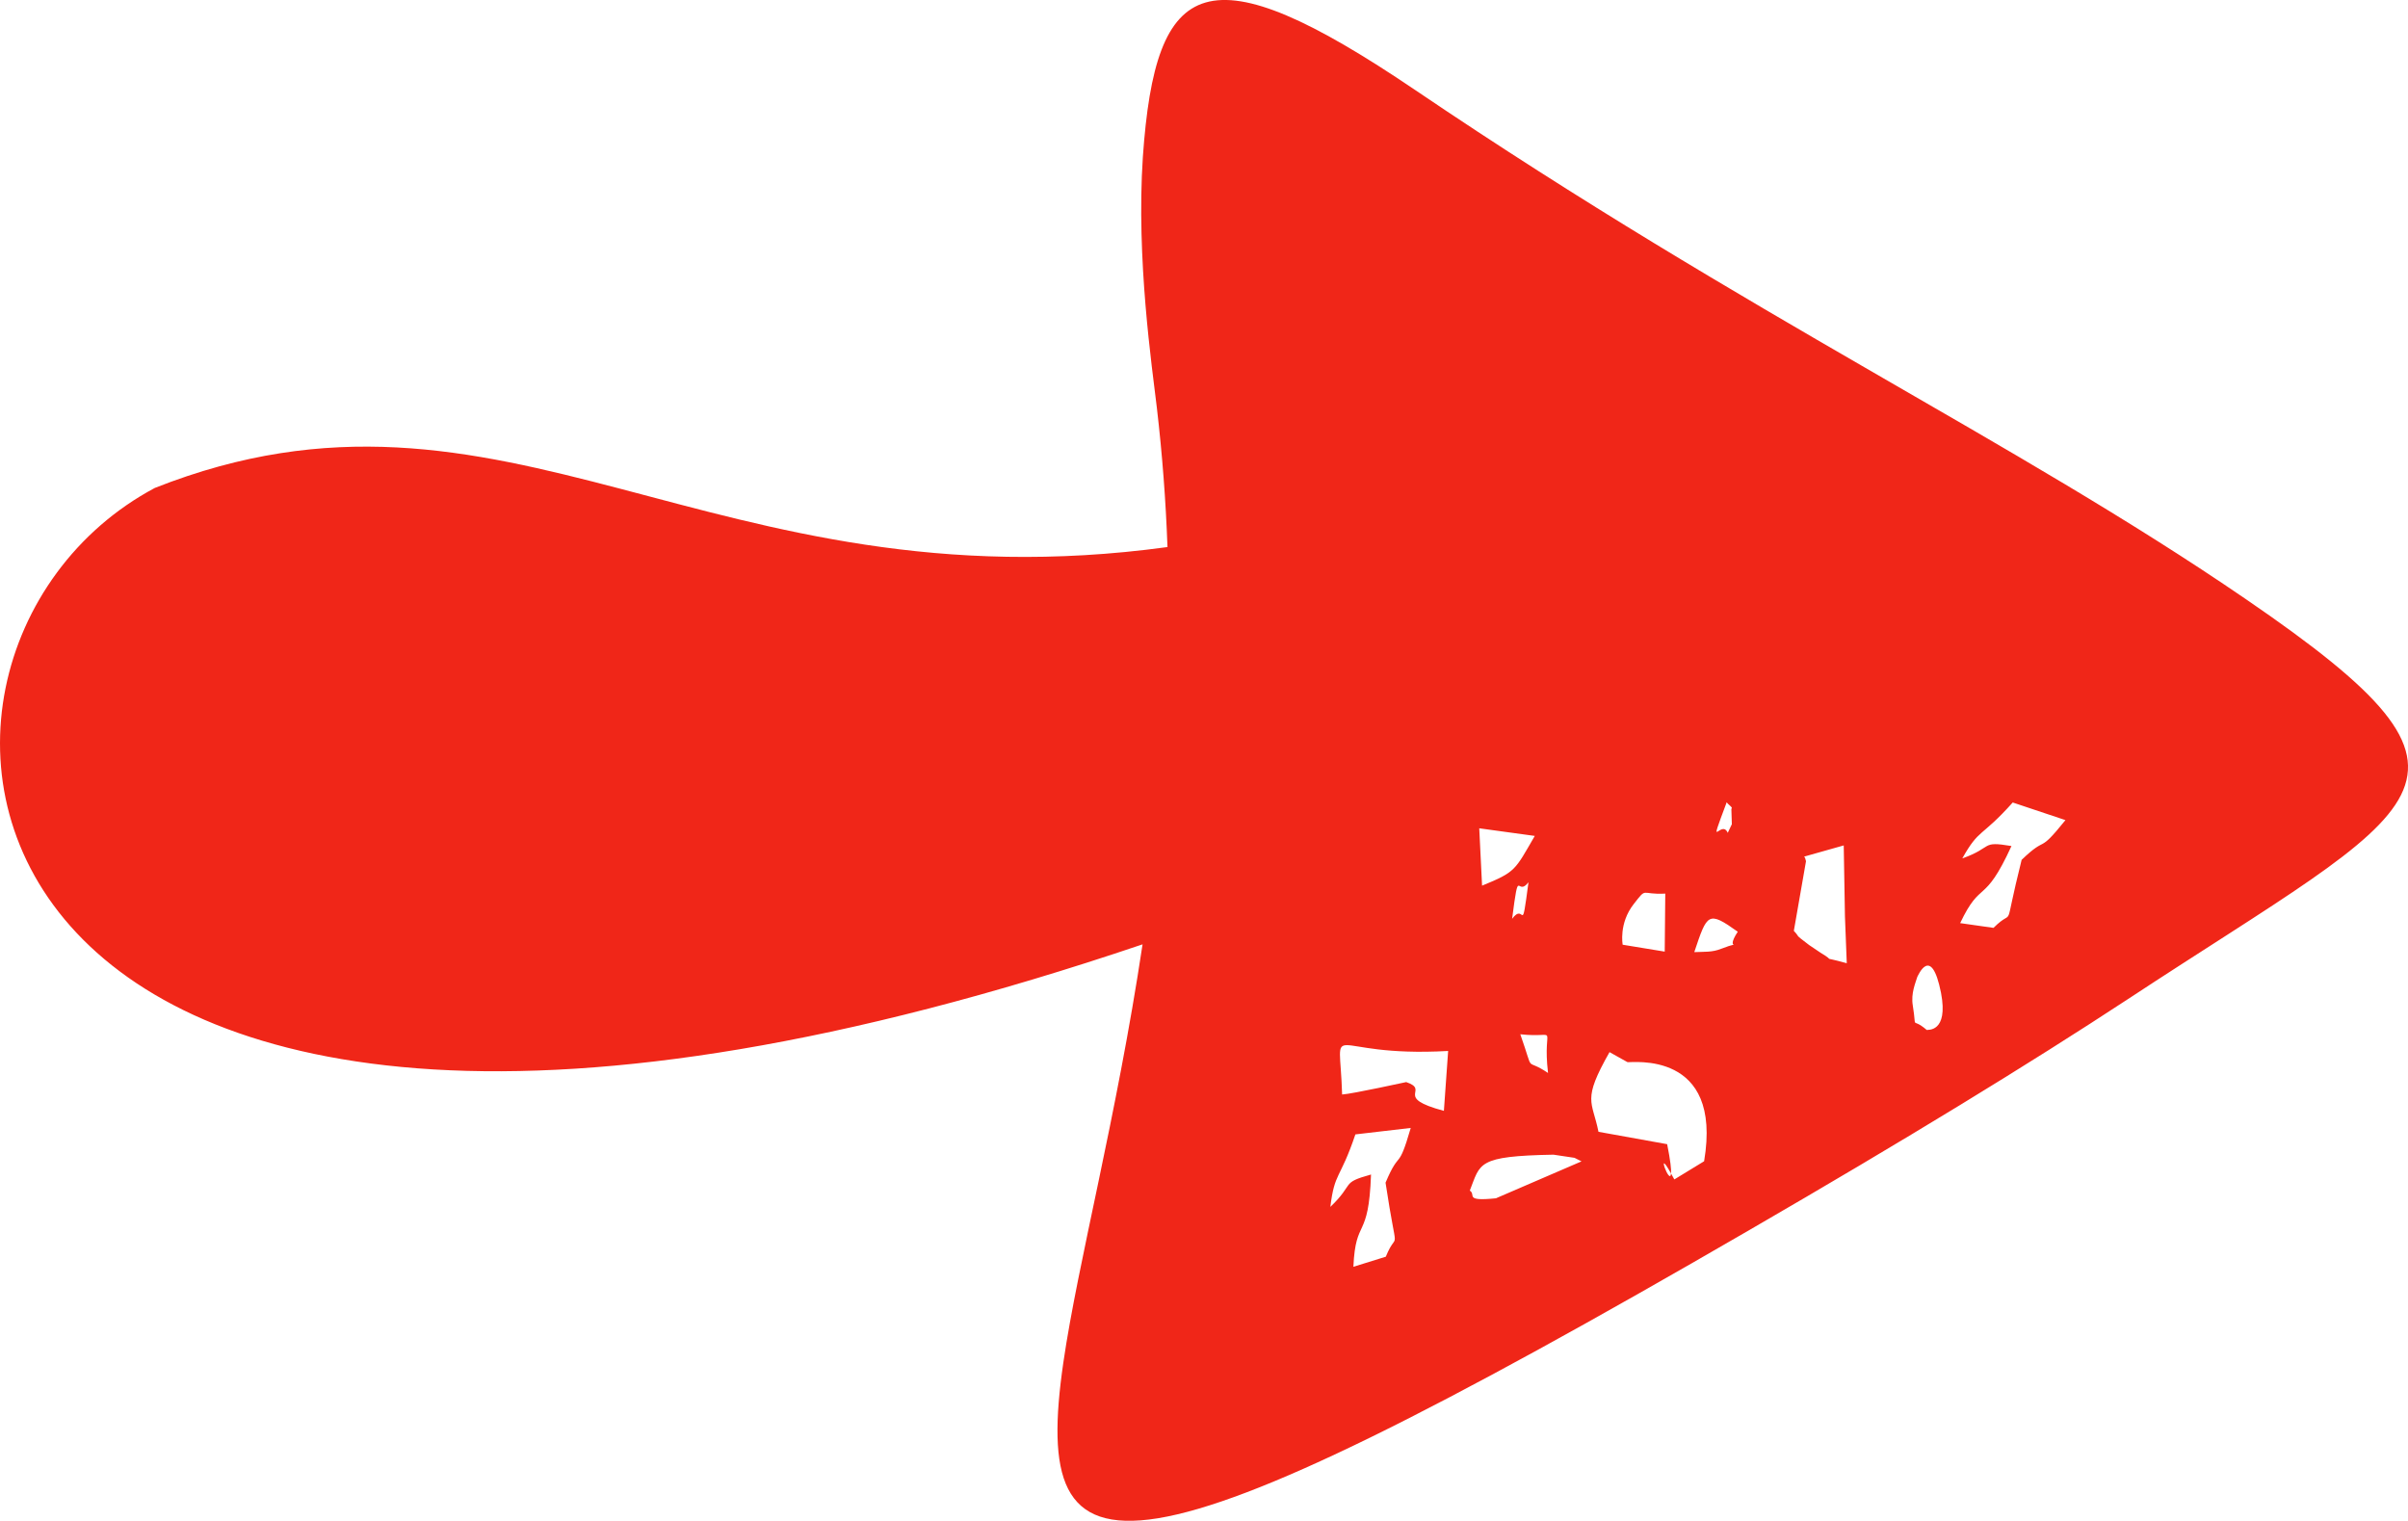
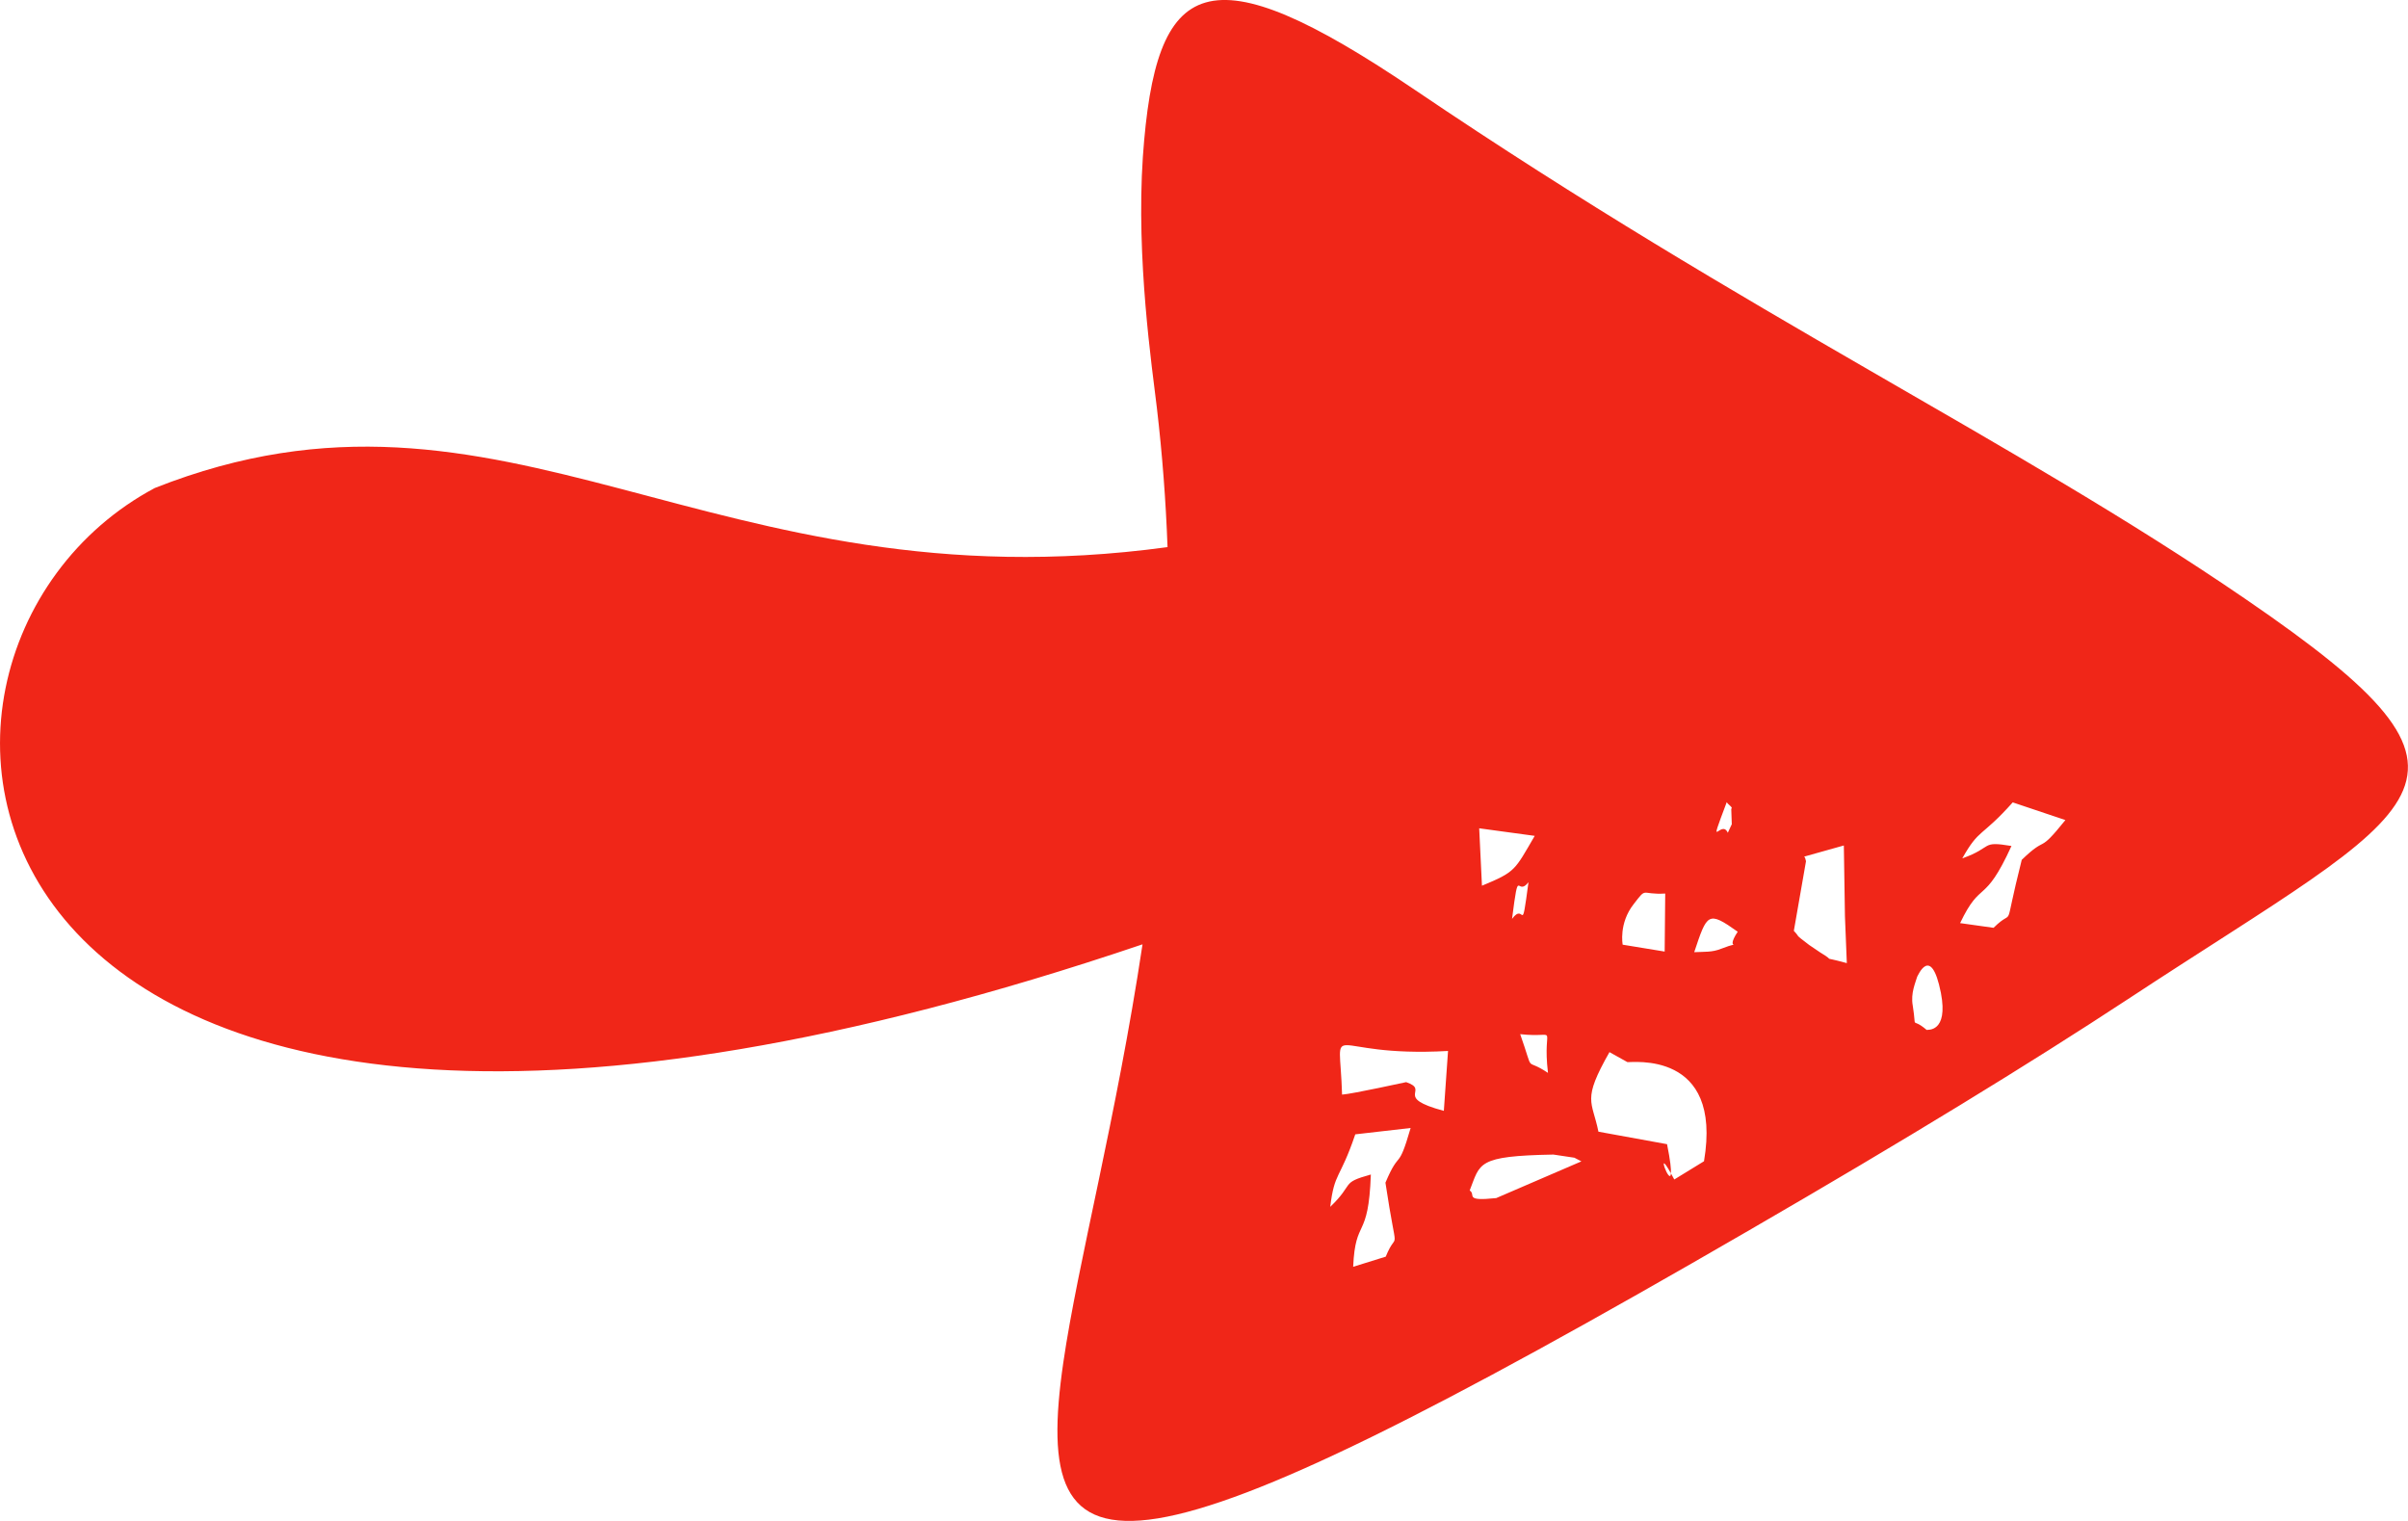
<svg xmlns="http://www.w3.org/2000/svg" width="46.49" height="29.361" viewBox="0 0 43.584 27.526">
-   <path d="M35.478 16.707l.604.086c.413-.412.152.196.509-1.231.484-.465.274-.074.793-.719l-.954-.319c-.575.643-.605.461-.913 1.012.568-.201.322-.32.89-.224-.501 1.093-.546.589-.929 1.396zm-2.085-.125l-.022-1.281-.719.203c.018.005.029.054.036.083l-.22 1.26c.129.137-.017.034.277.257l.205.138c.32.19-.05.046.476.191l-.033-.849zM31.253 14.519c-.359.958-.102.286.019.554l.074-.156-.009-.28c.041-.018-.061-.075-.084-.118zm-3.884 2.11c.235-.319.161.363.296-.661-.216.281-.168-.336-.296.661zm2.876 4.609c-.284-.511-.018.237 0 0 .017.029.036.063.06.108l.539-.329c.341-2.022-1.321-1.779-1.388-1.794l-.324-.181c-.501.882-.314.874-.2 1.442l1.243.224c.06.301.076.456.071.53zm-2.226-1.819c-.109-.927.232-.621-.502-.7.27.764.057.401.502.7zm6.856-.778c.007-.008.396.056.257-.672-.179-.9-.423-.292-.429-.29-.031.107-.119.297-.082.519.079.492-.048.185.254.444zm-3.717-1.471c.447-.174.04.083.295-.307-.539-.384-.552-.332-.787.369.177-.009.324.007.491-.062zm-4.333-1.141c.611-.25.591-.274.954-.9l-1.005-.138.051 1.038zm2.545 1.069l.761.125.01-1.05c-.453.025-.322-.129-.571.189-.274.35-.2.736-.2.736zm-2.291 4.588l1.546-.667-.127-.064-.38-.057c-1.394.026-1.319.155-1.515.65.123.078-.116.199.477.139zm-1.627-2.102c.446.153-.249.271.682.521l.077-1.084c-2.281.127-1.962-.67-1.919.788.189-.012 1.156-.225 1.161-.225zm-.369 3.16c.221-.546.214.115-.005-1.339.265-.628.221-.18.456-.991l-1.002.117c-.279.827-.376.675-.453 1.312.449-.429.177-.431.736-.586-.042 1.207-.279.767-.319 1.67l.588-.183zm-4.405-5.652C-1.203 24.499-2.928 11.885 2.802 8.831c6.353-2.511 10.038 2.202 18.329 1.07a31.506 31.506 0 0 0-.192-2.519c-.087-.741-.376-2.694-.254-4.538.229-3.292 1.157-3.767 4.932-1.213 6.074 4.11 10.813 6.324 15.03 9.211 4.92 3.365 3.287 3.676-2.131 7.24-1.79 1.175-4.052 2.558-6.851 4.179-11.398 6.61-13.014 6.503-12.419 2.4.264-1.817.96-4.419 1.434-7.57z" fill="#f02618" />
+   <path d="M35.478 16.707l.605.085c.413-.41.15.196.51-1.23.482-.466.272-.075.79-.72l-.953-.32c-.575.644-.604.462-.913 1.013.568-.2.32-.32.89-.224-.5 1.094-.545.59-.93 1.397zm-2.085-.125l-.02-1.28-.72.202c.018.005.028.054.035.083l-.22 1.26c.13.136-.016.033.278.256l.204.138c.32.19-.05.046.477.19l-.034-.848zm-2.14-2.063c-.36.957-.102.285.02.553l.072-.155-.01-.28c.042-.02-.06-.075-.082-.12zm-3.884 2.11c.234-.32.16.362.296-.662-.217.28-.17-.336-.297.66zm2.875 4.608c-.284-.51-.018.237 0 0 .017.03.036.063.06.11l.538-.33c.342-2.022-1.32-1.78-1.388-1.795l-.323-.18c-.502.882-.314.873-.2 1.44l1.242.226c.06.3.076.454.07.528zm-2.226-1.82c-.11-.926.23-.62-.503-.7.27.765.057.402.502.7zm6.855-.777c.007-.007.396.057.257-.67-.18-.902-.423-.294-.43-.292-.03.107-.12.298-.08.52.078.49-.05.184.253.443zm-3.717-1.47c.447-.174.04.082.296-.307-.54-.384-.553-.332-.787.37.177-.01.324.006.49-.063zm-4.333-1.14c.61-.252.59-.276.955-.902l-1.005-.137.05 1.04zm2.545 1.067l.762.125.01-1.05c-.453.026-.322-.13-.57.19-.275.35-.2.735-.2.735zm-2.29 4.588l1.545-.666-.127-.066-.38-.057c-1.394.026-1.32.155-1.515.65.123.078-.116.2.476.138zm-1.627-2.1c.446.152-.25.27.682.52l.076-1.084c-2.28.128-1.96-.67-1.918.79.19-.013 1.156-.226 1.16-.226zm-.37 3.16c.22-.547.214.114-.005-1.34.265-.628.222-.18.456-.99l-1.002.115c-.28.827-.377.675-.453 1.312.447-.428.176-.43.735-.585-.043 1.207-.28.767-.32 1.67l.588-.183zm-4.405-5.653C-1.202 24.5-2.928 11.885 2.802 8.832c6.354-2.512 10.038 2.2 18.33 1.07a31.506 31.506 0 0 0-.193-2.52c-.088-.74-.377-2.694-.254-4.538.23-3.292 1.156-3.767 4.93-1.213 6.075 4.11 10.815 6.326 15.03 9.212 4.92 3.366 3.288 3.676-2.13 7.24-1.79 1.176-4.052 2.56-6.85 4.18-11.4 6.61-13.015 6.503-12.42 2.4.264-1.817.96-4.42 1.434-7.57z" fill="#f02618" />
</svg>
